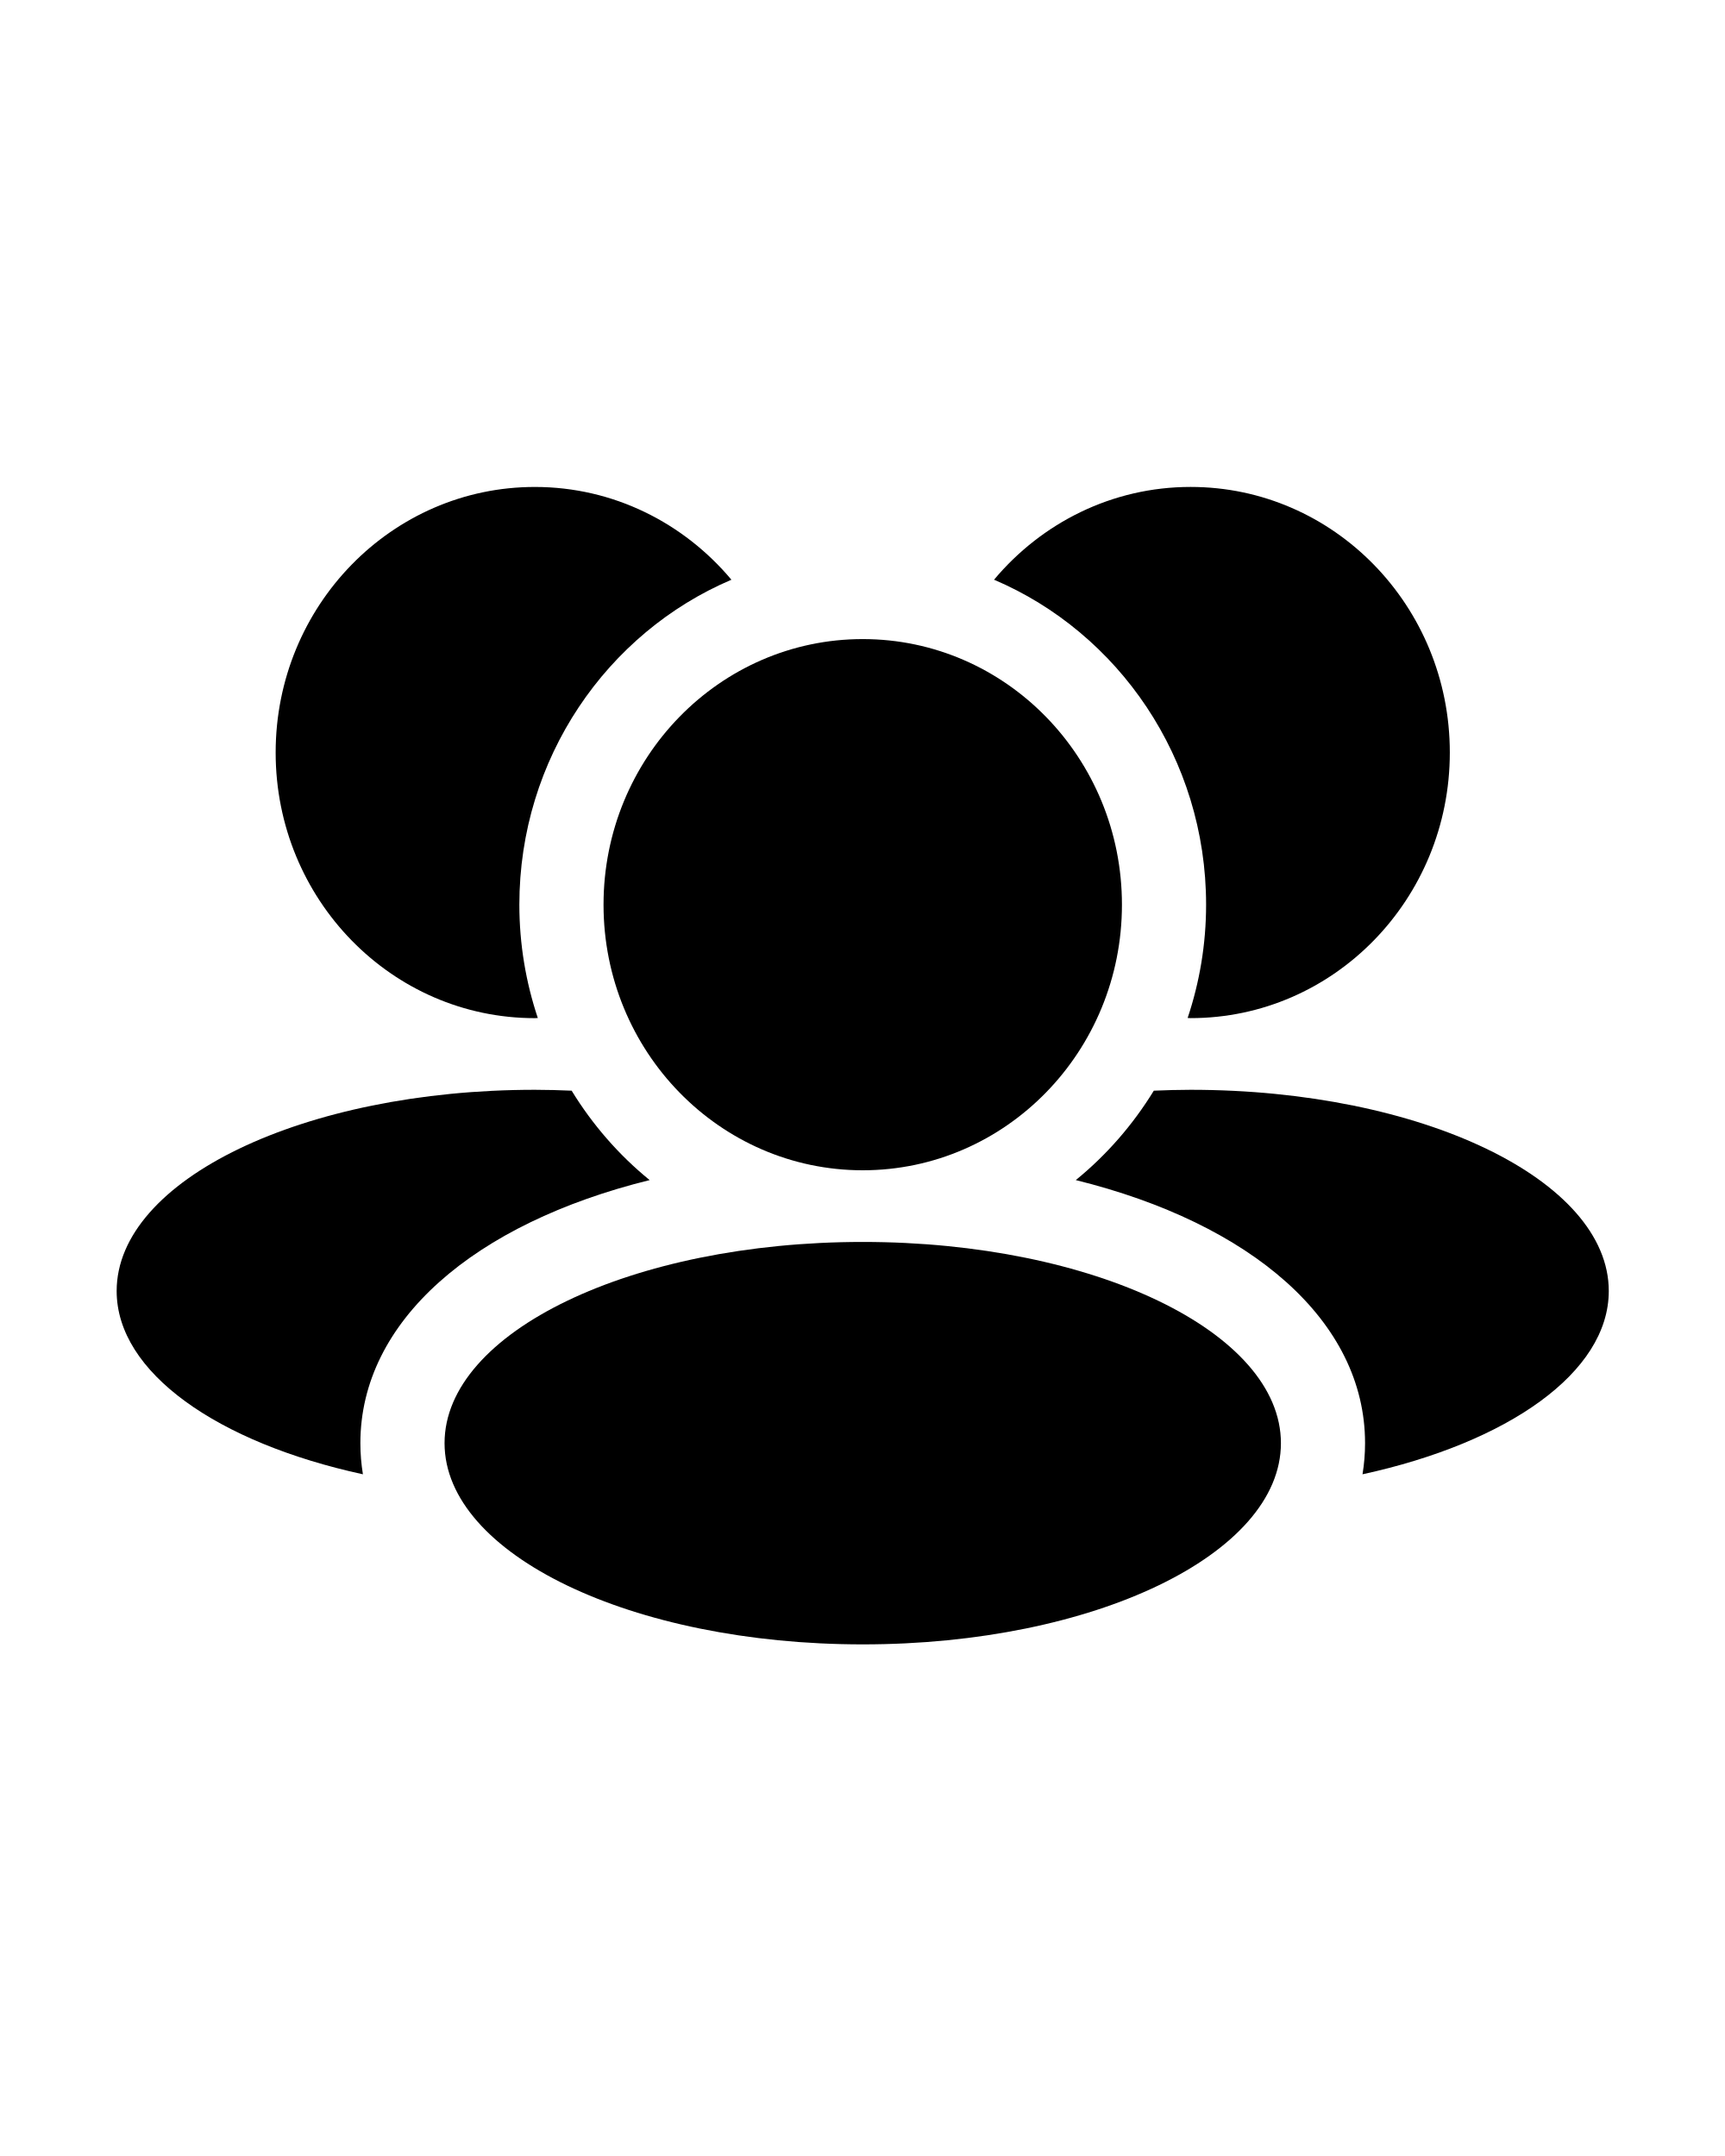
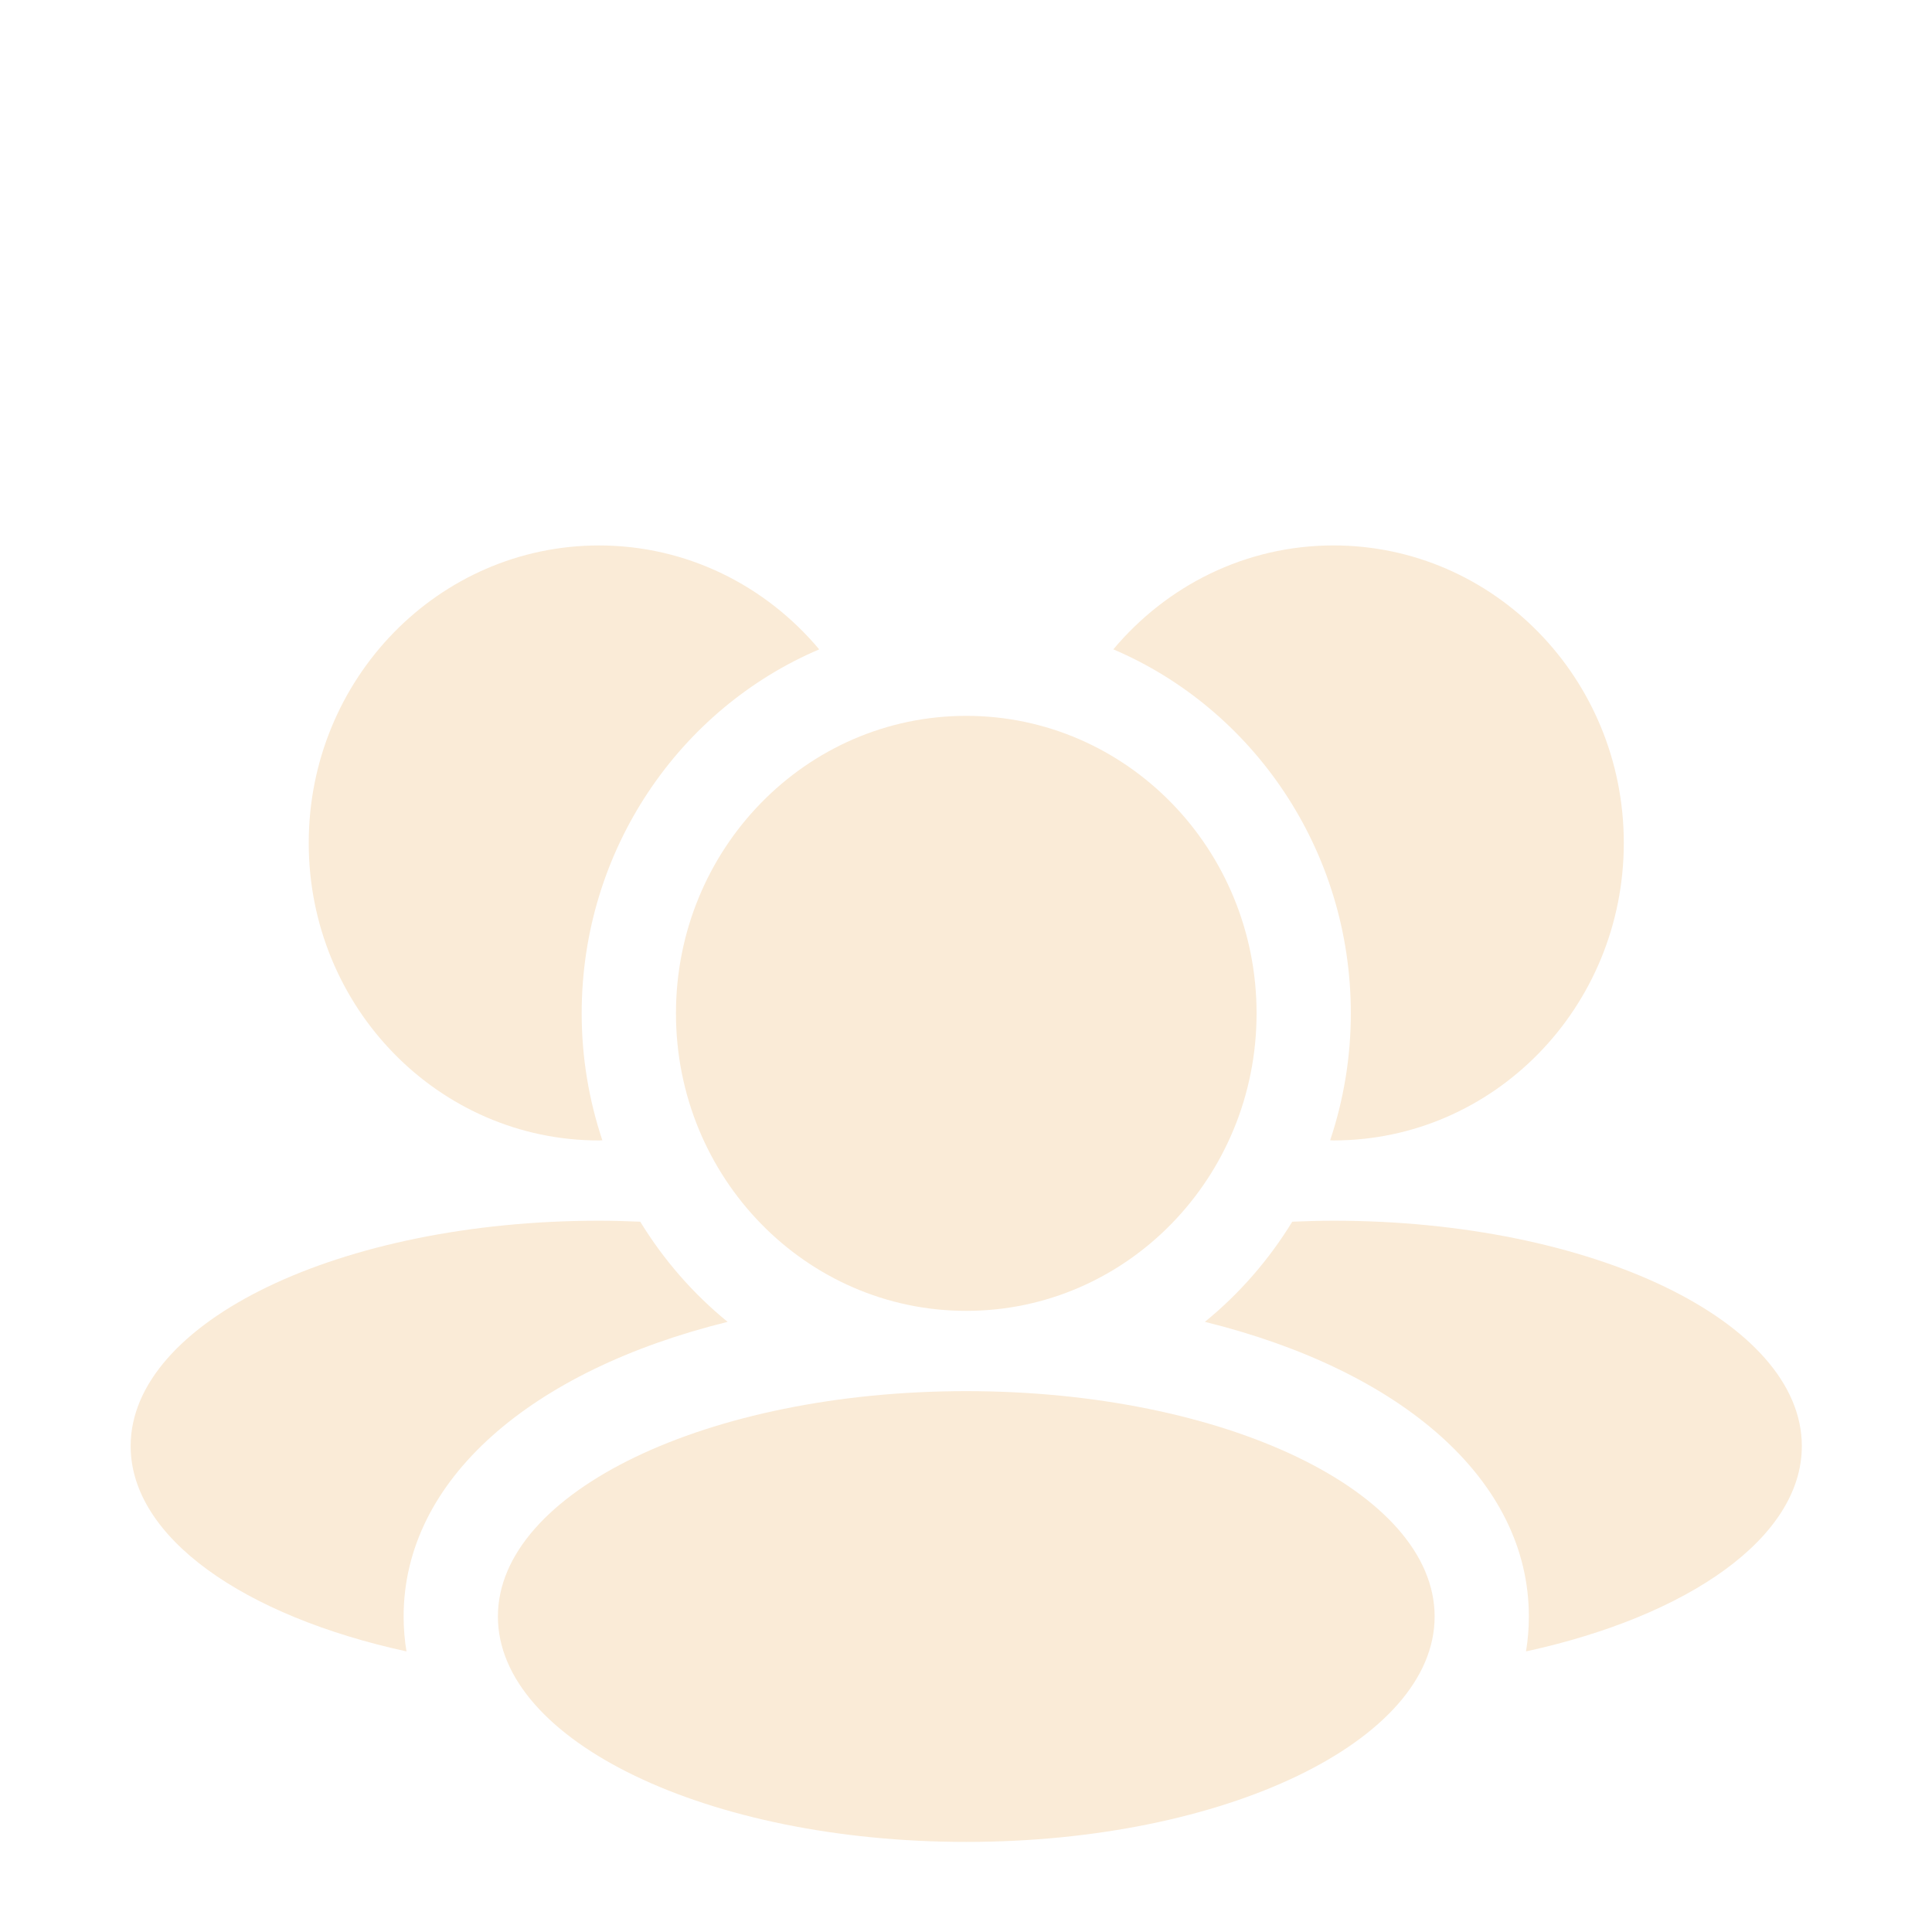
- <svg xmlns="http://www.w3.org/2000/svg" version="1.1" x="0px" y="0px" viewBox="0 0 80 100" enable-background="new 0 0 80 80" xml:space="preserve">
+ <svg xmlns="http://www.w3.org/2000/svg" fill="antiquewhite" version="1.1" x="0px" y="0px" viewBox="0 0 80 80" enable-background="new 0 0 80 80" xml:space="preserve">
  <g>
    <ellipse cx="40.011" cy="41.961" rx="12.021" ry="12.319" />
    <ellipse cx="40.011" cy="66.937" rx="19.394" ry="9.333" />
    <path d="M24.804,47.224c0.046,0,0.091-0.007,0.138-0.007c-0.551-1.65-0.856-3.416-0.856-5.255c0-6.788,4.068-12.617,9.835-15.073   c-2.205-2.63-5.467-4.303-9.116-4.303c-6.639,0-12.021,5.516-12.021,12.319C12.783,41.708,18.165,47.224,24.804,47.224z" />
    <path d="M55.935,41.961c0,1.84-0.305,3.605-0.856,5.255c0.046,0.001,0.091,0.007,0.138,0.007c6.639,0,12.021-5.516,12.021-12.319   c0-6.804-5.382-12.319-12.021-12.319c-3.649,0-6.912,1.672-9.116,4.303C51.867,29.344,55.935,35.173,55.935,41.961z" />
    <path d="M55.217,50.547c-0.576,0-1.143,0.018-1.707,0.041c-0.97,1.583-2.194,2.988-3.618,4.147   c8.139,2.01,13.415,6.534,13.415,12.202c0,0.49-0.04,0.972-0.118,1.444c6.73-1.464,11.421-4.716,11.421-8.501   C74.611,54.726,65.928,50.547,55.217,50.547z" />
    <path d="M30.129,54.735c-1.424-1.159-2.648-2.563-3.618-4.147c-0.563-0.024-1.131-0.041-1.707-0.041   c-10.711,0-19.394,4.179-19.394,9.333c0,3.785,4.691,7.037,11.421,8.501c-0.077-0.472-0.118-0.954-0.118-1.444   C16.714,61.27,21.991,56.745,30.129,54.735z" />
  </g>
</svg>
